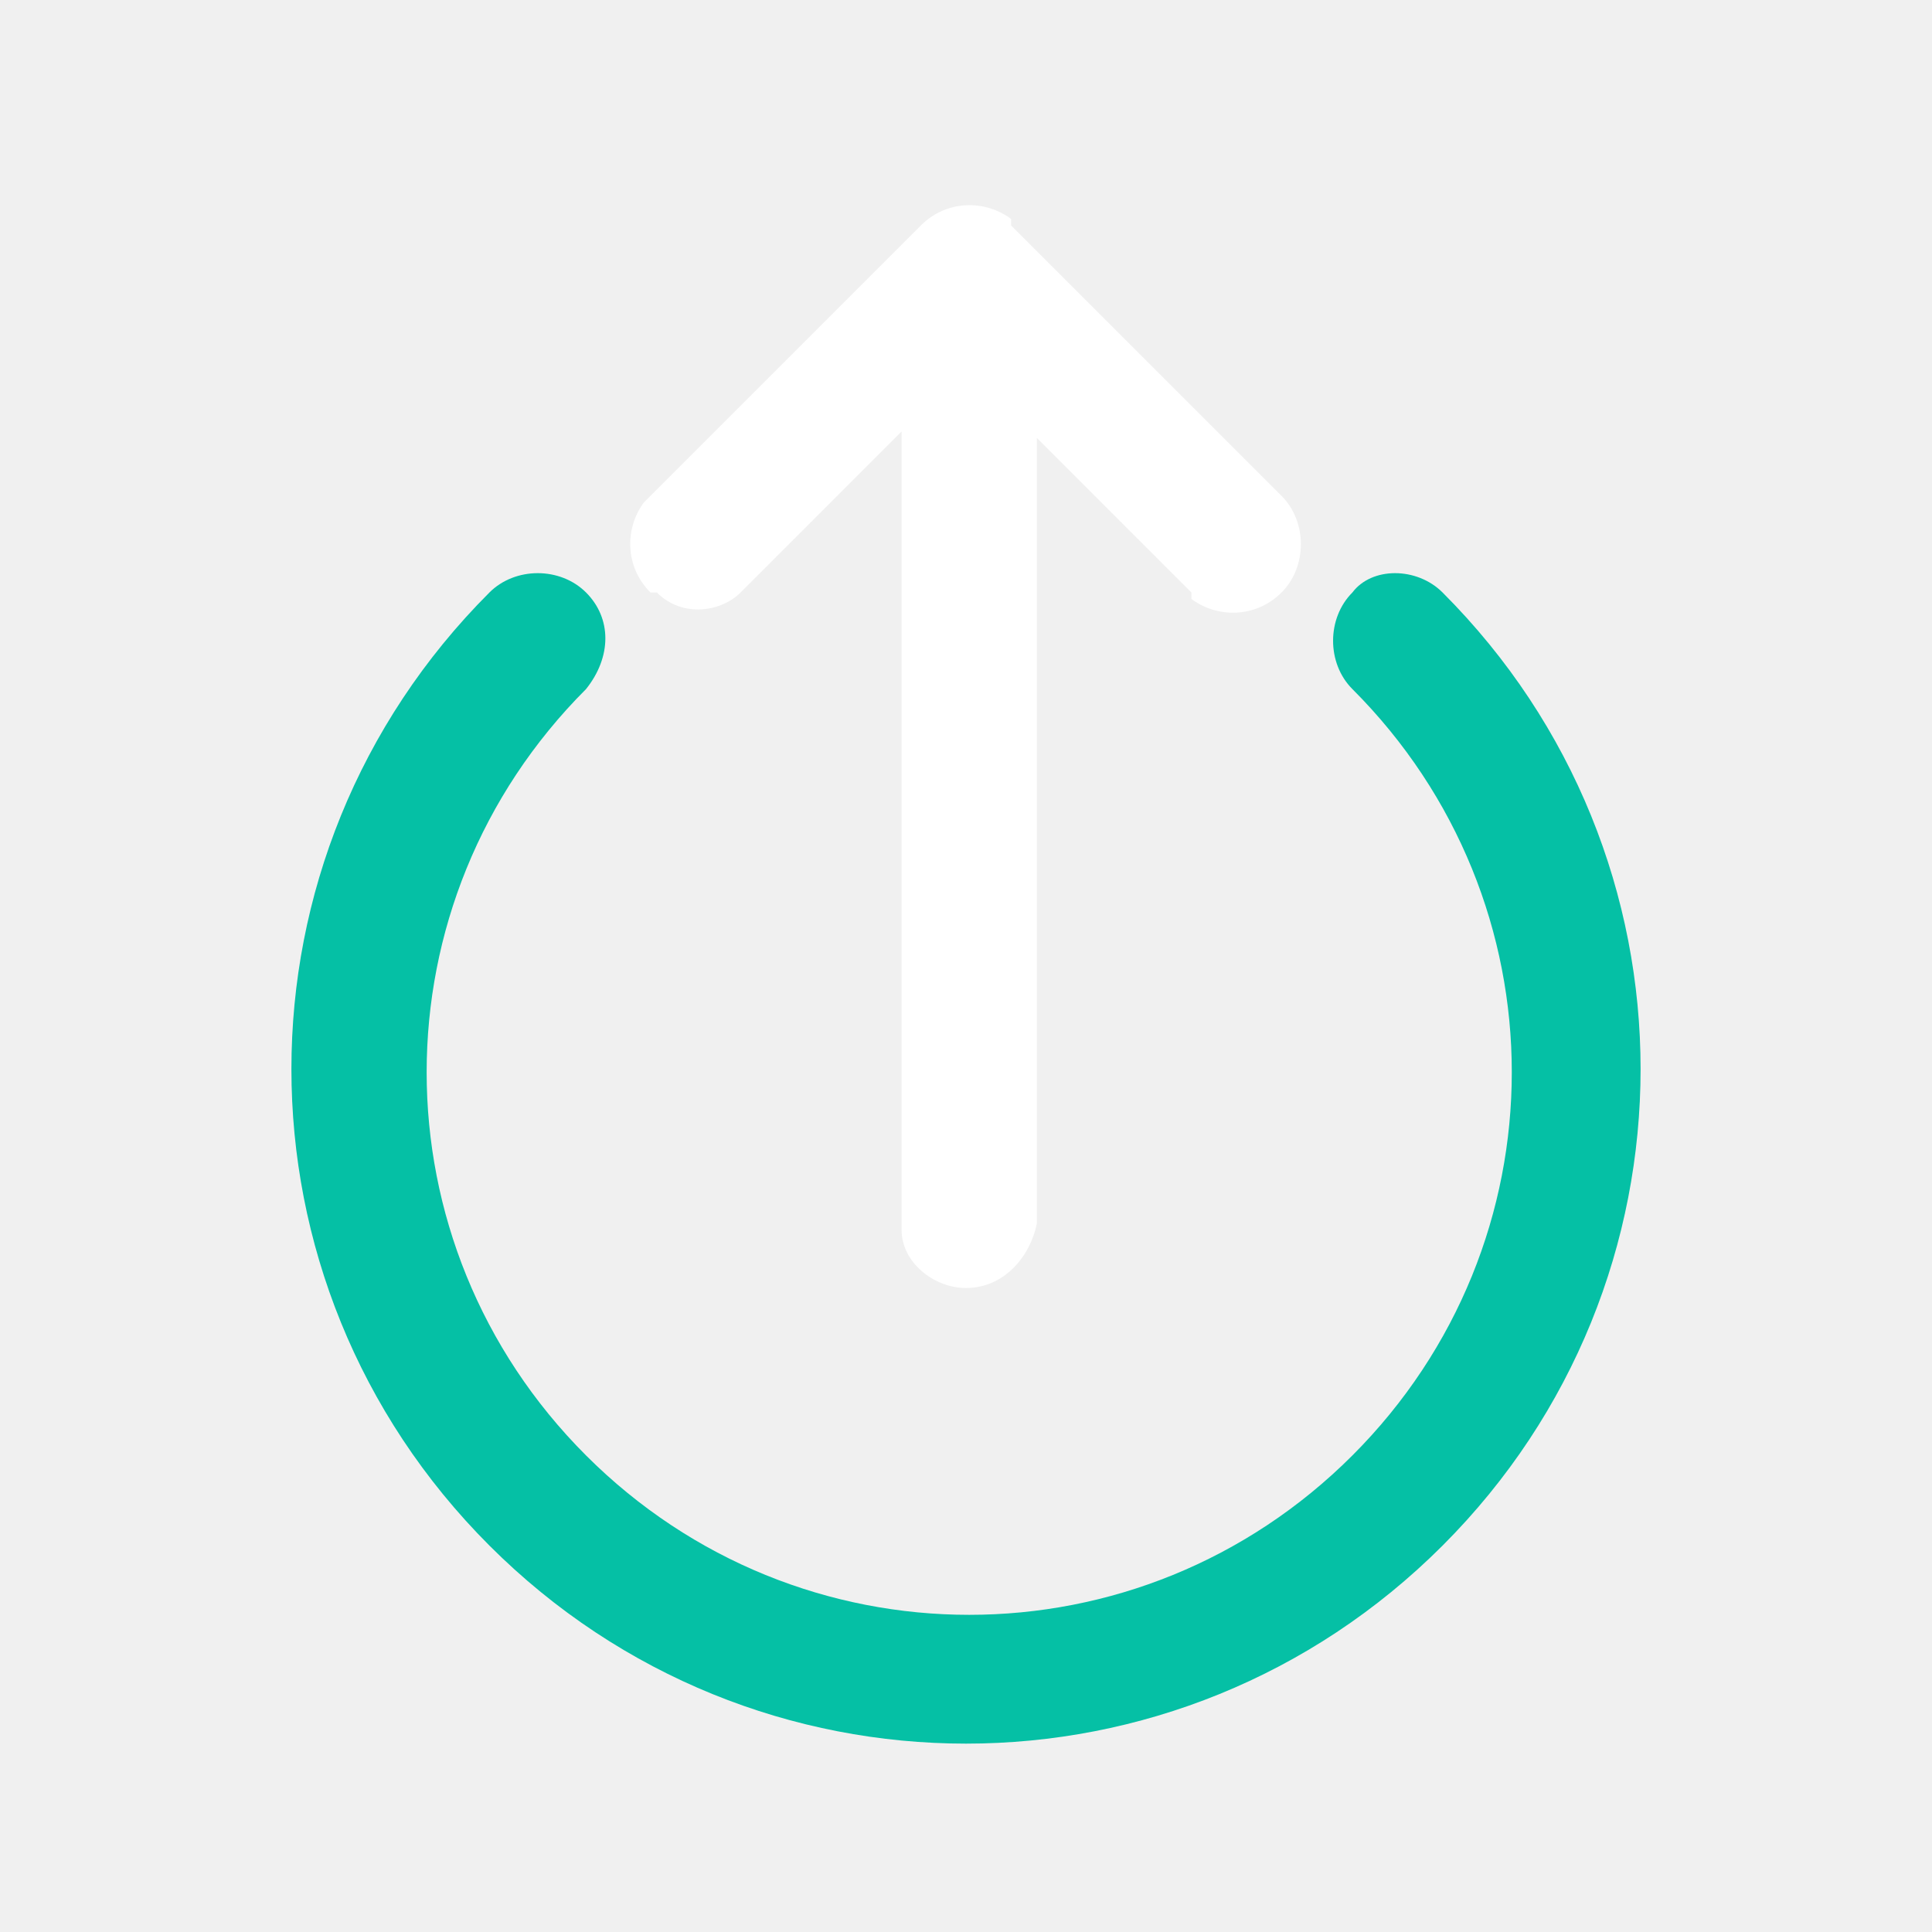
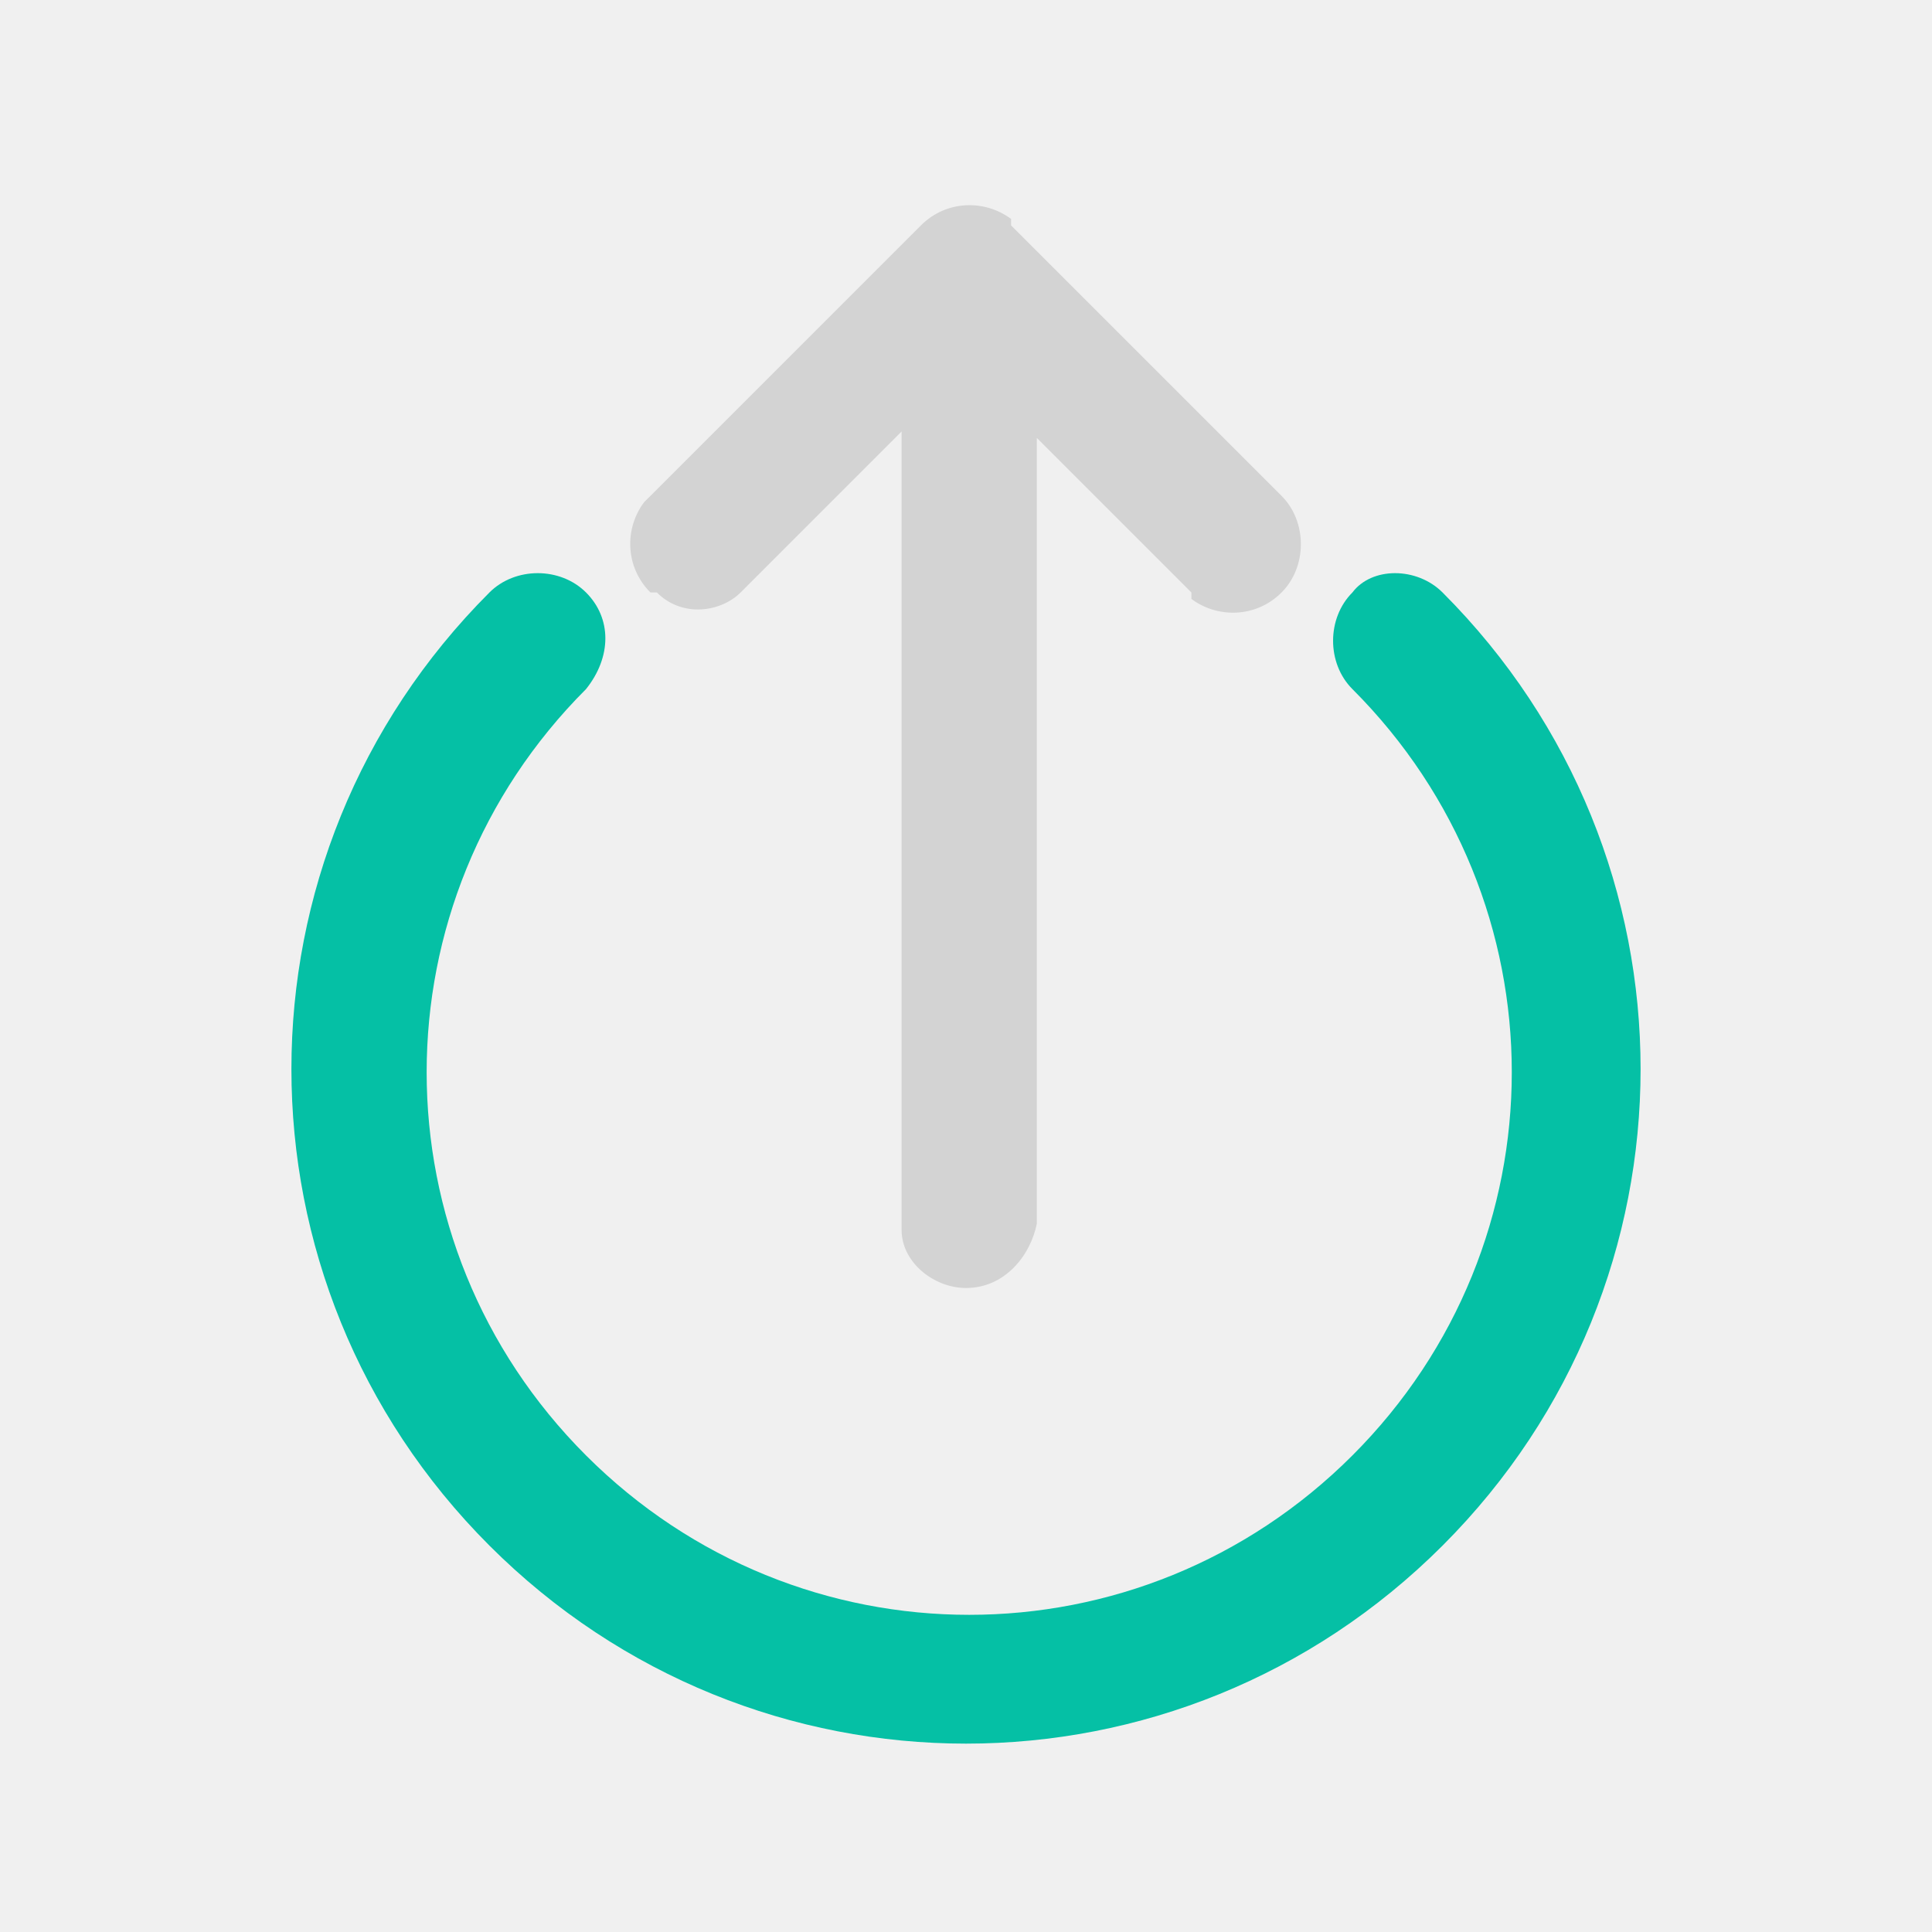
<svg xmlns="http://www.w3.org/2000/svg" viewBox="0 0 30 30">
  <path d="M22.4 9.2c4.1 4.1 4.1 10.7 0 14.8s-10.7 4.1-14.8 0-4.1-10.7 0-14.8c.4-.4 1.1-.4 1.5 0 .4.4.4 1 0 1.5-3.3 3.3-3.3 8.6 0 11.9s8.6 3.3 11.9 0 3.3-8.6 0-11.9c-.4-.4-.4-1.1 0-1.5.3-.4 1-.4 1.4 0z" fill-rule="evenodd" clip-rule="evenodd" fill="#05c0a5" />
-   <path d="M15 20c-.5 0-1-.4-1-.9V6.7l-2.5 2.5c-.3.3-.9.4-1.3 0h-.1c-.4-.4-.4-1-.1-1.4l.1-.1 4.2-4.2c.4-.4 1-.4 1.4-.1v.1l4.2 4.2c.4.4.4 1.1 0 1.5s-1 .4-1.4.1v-.1l-2.4-2.4V19c-.1.5-.5 1-1.1 1z" fill-rule="evenodd" clip-rule="evenodd" fill="#fff" />
+   <path d="M15 20c-.5 0-1-.4-1-.9V6.7l-2.5 2.5c-.3.3-.9.4-1.3 0h-.1c-.4-.4-.4-1-.1-1.4l.1-.1 4.2-4.2c.4-.4 1-.4 1.4-.1v.1l4.2 4.2c.4.4.4 1.1 0 1.5s-1 .4-1.4.1v-.1l-2.4-2.4V19c-.1.5-.5 1-1.1 1z" fill-rule="evenodd" clip-rule="evenodd" fill="#d3d3d3" />
</svg>
